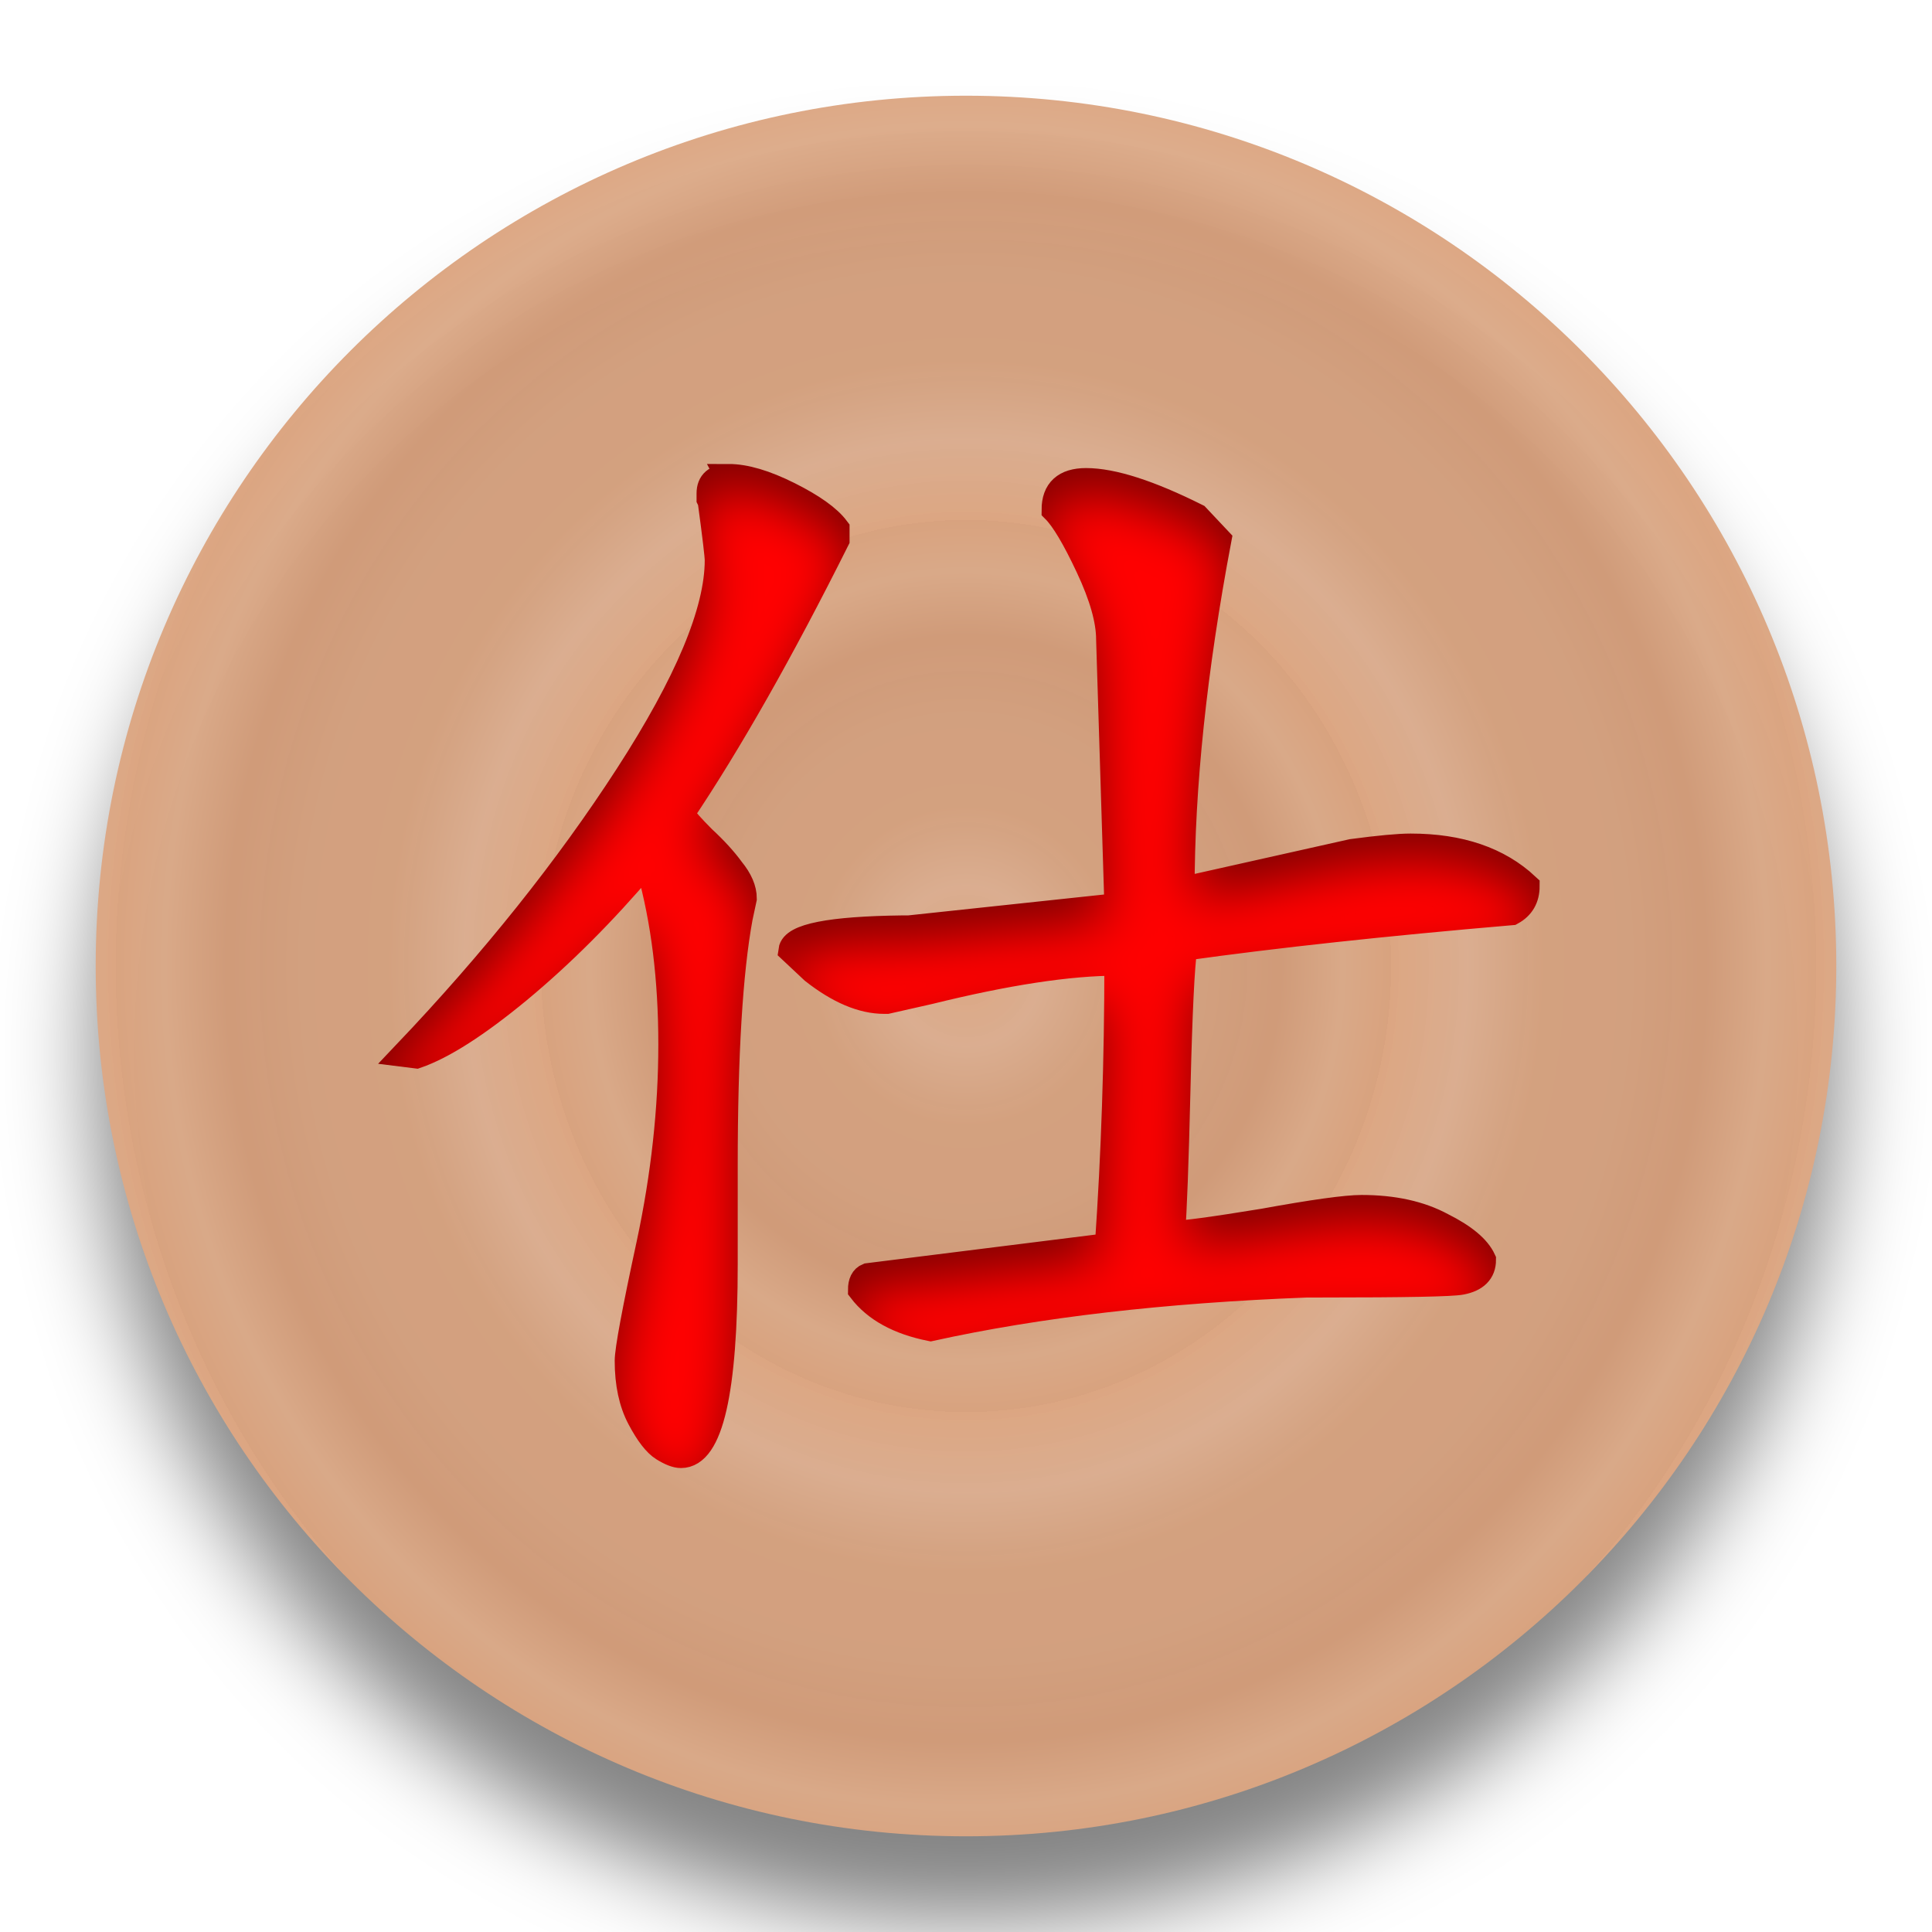
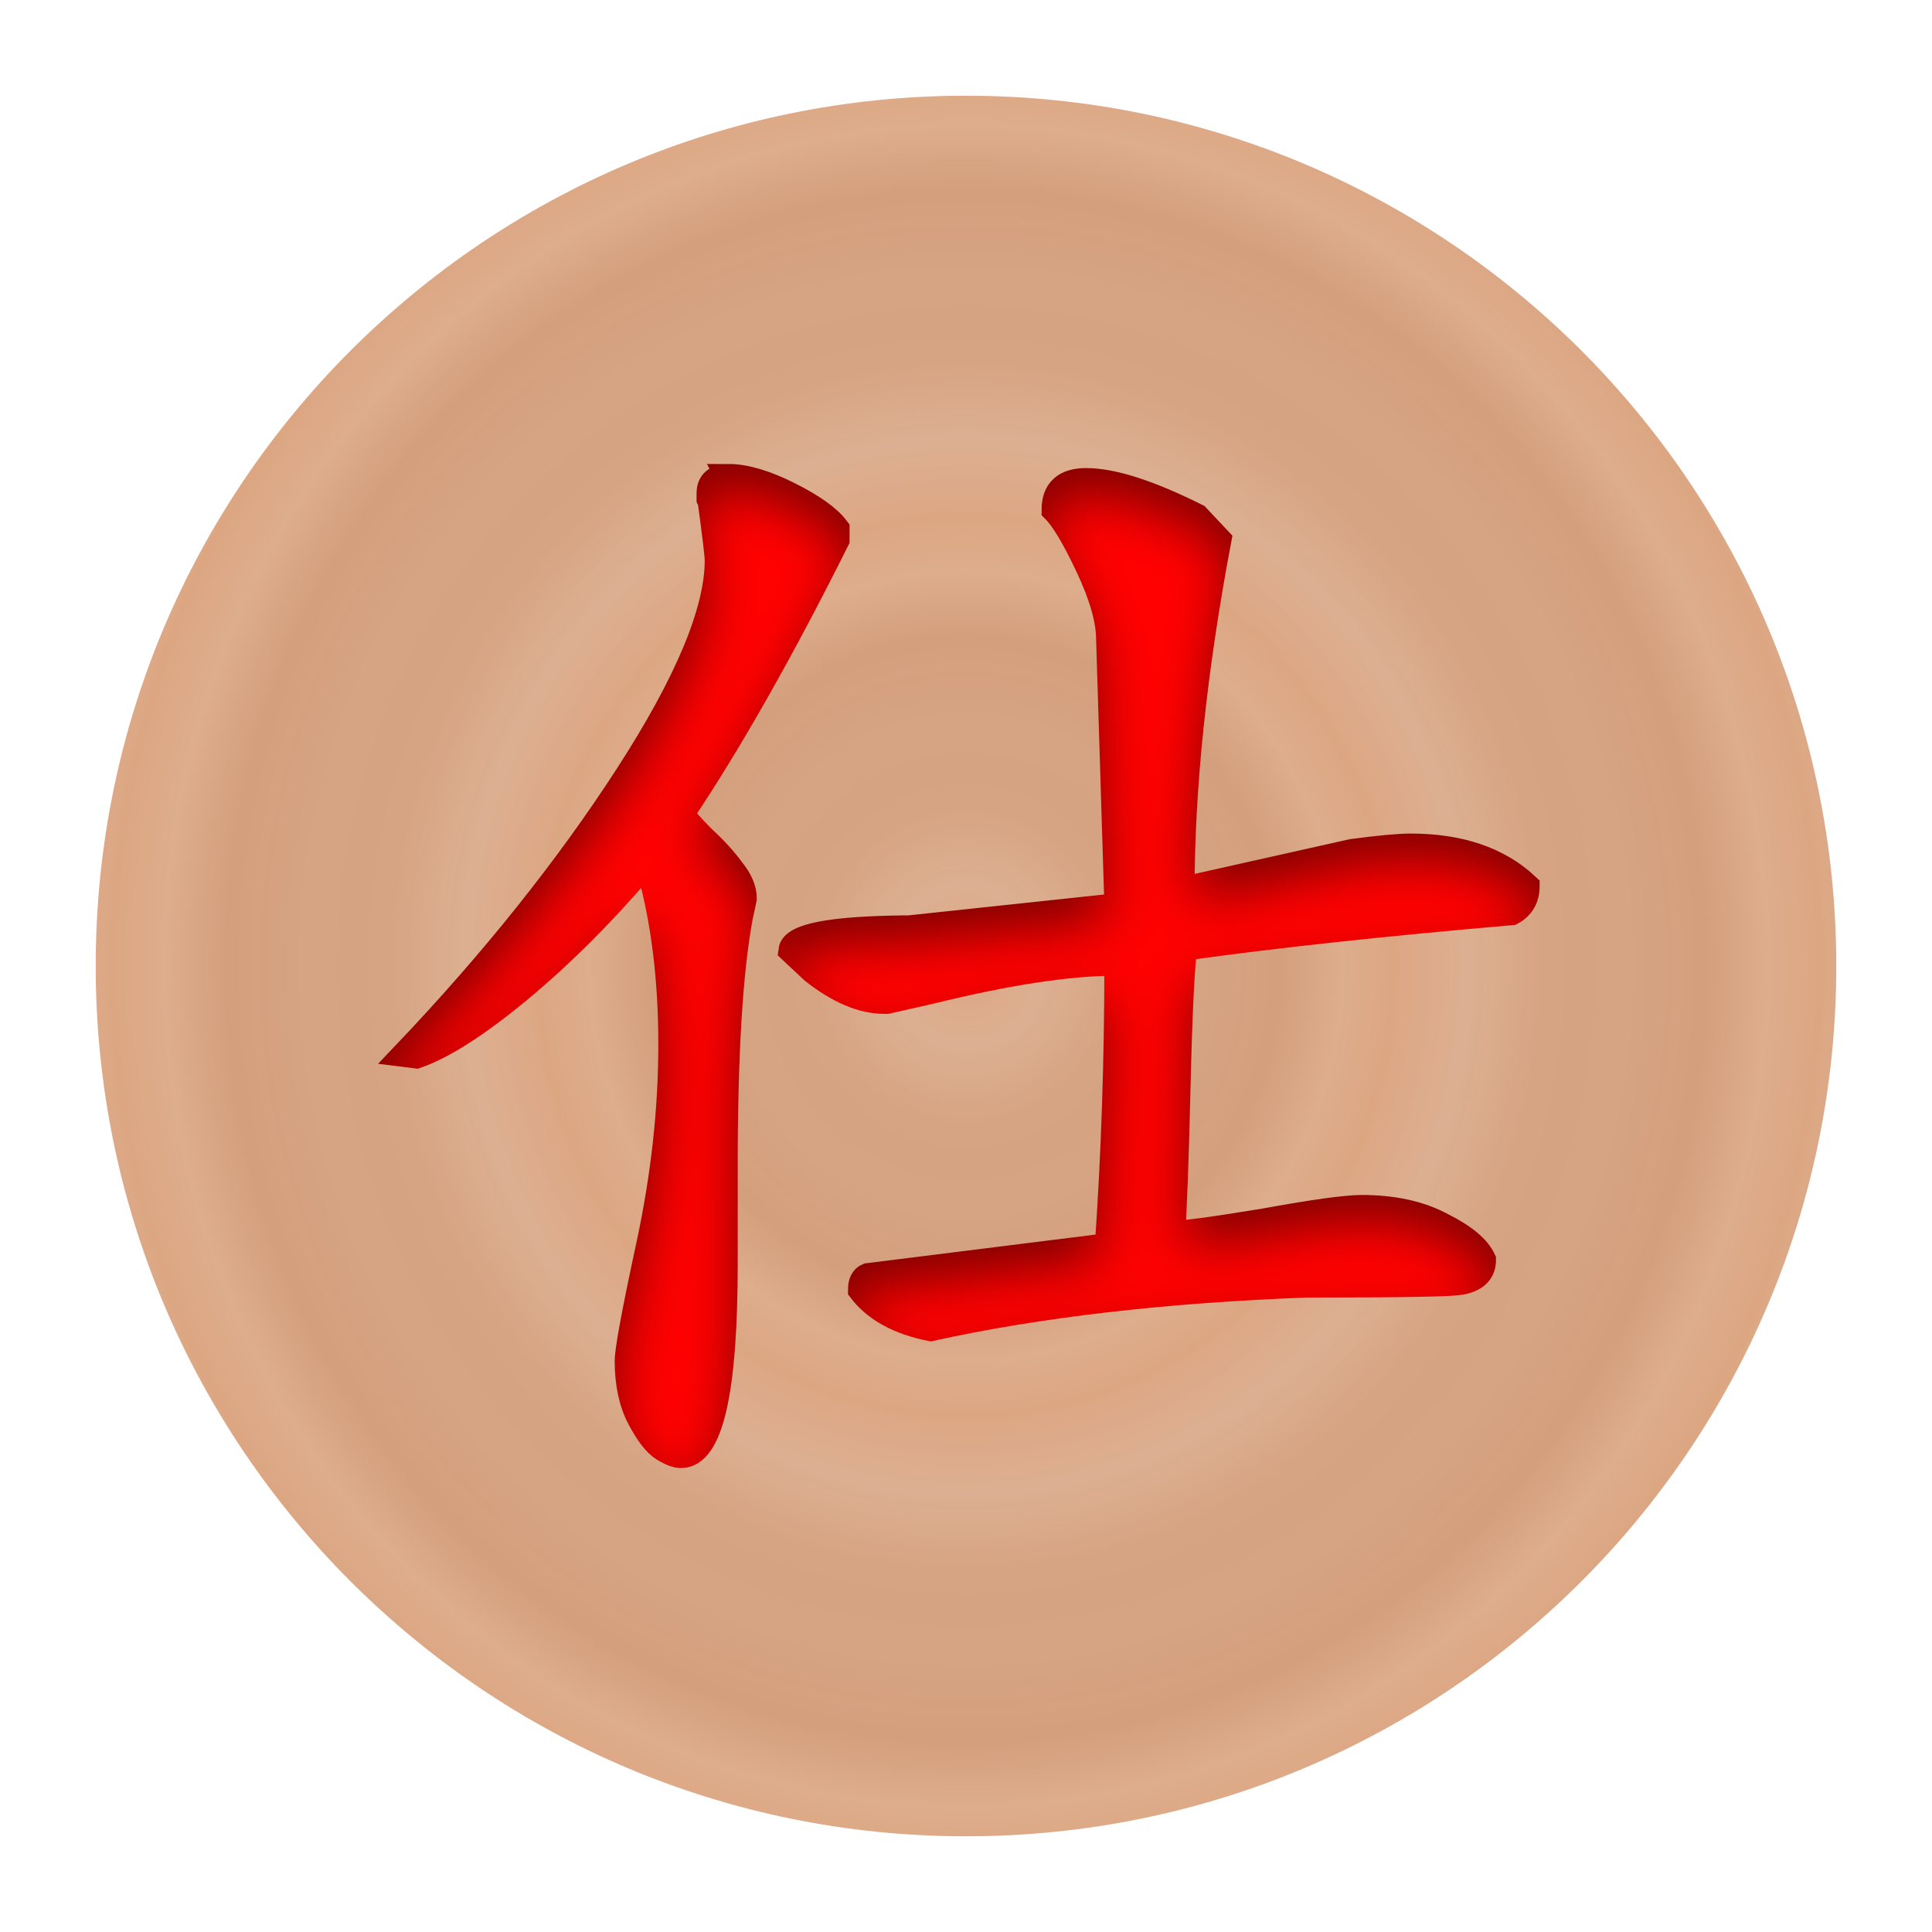
<svg xmlns="http://www.w3.org/2000/svg" xmlns:xlink="http://www.w3.org/1999/xlink" viewBox="0.722 0.722 90.556 90.556" width="100" height="100">
  <linearGradient id="a">
    <stop offset="0" stop-color="#dca682" />
    <stop offset=".181" stop-color="#dcae90" stop-opacity=".98" />
    <stop offset=".361" stop-color="#d5a17e" stop-opacity=".973" />
    <stop offset=".557" stop-color="#d5a17f" stop-opacity=".969" />
    <stop offset=".737" stop-color="#d29b78" stop-opacity=".965" />
    <stop offset=".885" stop-color="#dcaa88" stop-opacity=".965" />
    <stop offset="1" stop-color="#dba37e" stop-opacity=".965" />
  </linearGradient>
  <radialGradient cx="45.381" cy="48.335" gradientTransform="matrix(.2988899 0 0 .2866632 31.81733 34.47895)" gradientUnits="userSpaceOnUse" r="40.955" spreadMethod="repeat" xlink:href="#a" />
  <radialGradient id="b" cx="45.381" cy="48.335" gradientTransform="matrix(.4865415 0 0 .5105283 23.30144 23.65849)" gradientUnits="userSpaceOnUse" r="40.955" spreadMethod="repeat" xlink:href="#a" />
  <filter id="c" color-interpolation-filters="sRGB">
    <feFlood flood-opacity=".498" result="flood" />
    <feComposite in="flood" in2="SourceGraphic" operator="in" result="composite1" />
    <feGaussianBlur in="composite1" result="blur" stdDeviation="2.1" />
    <feOffset dx="0" dy="4" result="offset" />
    <feComposite in="SourceGraphic" in2="offset" operator="over" result="composite2" />
  </filter>
  <filter id="d" color-interpolation-filters="sRGB">
    <feFlood flood-opacity=".498" result="flood" />
    <feComposite in="flood" in2="SourceGraphic" operator="out" result="composite1" />
    <feGaussianBlur in="composite1" result="blur" stdDeviation="1" />
    <feOffset dx="0" dy="1" result="offset" />
    <feComposite in="offset" in2="SourceGraphic" operator="atop" result="composite2" />
  </filter>
-   <circle cx="45.381" cy="48.335" fill="url(#b)" filter="url(#c)" r="40.792" transform="translate(.618638 -2.334746)" />
+   <circle cx="45.381" cy="48.335" fill="url(#b)" r="40.792" transform="translate(.618638 -2.334746)" />
  <g fill="#ff0101" filter="url(#d)" stroke="#ff0101" transform="matrix(1.227336 0 0 1.227336 -10.45746 -10.36158)">
    <path d="m51.469 33.448q0-1.094-.781-2.76-.781-1.667-1.302-2.188 0-1.094 1.198-1.094 1.51 0 4.219 1.354l.833.885q-1.406 7.448-1.406 13.385l6.51-1.458q1.562-.208 2.24-.208 2.812 0 4.427 1.51 0 .677-.573.99-7.292.625-12.5 1.354-.156 1.042-.26 5.365-.104 4.323-.208 5.573.625 0 3.49-.469 2.865-.521 3.75-.521 1.823 0 3.073.677 1.25.625 1.562 1.302 0 .677-.833.833-.521.104-5.312.104h-.573q-8.229.312-14.375 1.667-1.823-.365-2.656-1.458 0-.417.26-.521l9.167-1.146q.365-5.26.365-10.833-2.76 0-7.188 1.094l-1.615.365h-.104q-1.25 0-2.708-1.146l-.833-.781q.104-.781 4.219-.833h.26l7.812-.833.156-.104zm-14.531-6.198q.938 0 2.292.677 1.354.677 1.823 1.302v.417q-3.177 6.354-5.938 10.469.208.312.833.938.677.625 1.094 1.198.469.573.469 1.094l-.156.729q-.573 3.125-.573 9.479v1.146 2.604q0 7.292-1.667 7.292-.26 0-.677-.26-.417-.26-.885-1.146-.469-.885-.469-2.188 0-.625.833-4.479.833-3.906.833-7.604 0-3.75-.833-6.719l-.208-.156q-2.344 2.76-4.792 4.792-2.396 1.979-3.906 2.5l-.417-.052q5.052-5.312 8.49-10.625 3.438-5.312 3.438-8.229 0-.26-.26-2.188 0-.052-.052-.156 0-.104 0-.208 0-.625.729-.625z" fill="#ff0101" stroke="#ff0101" />
  </g>
</svg>
